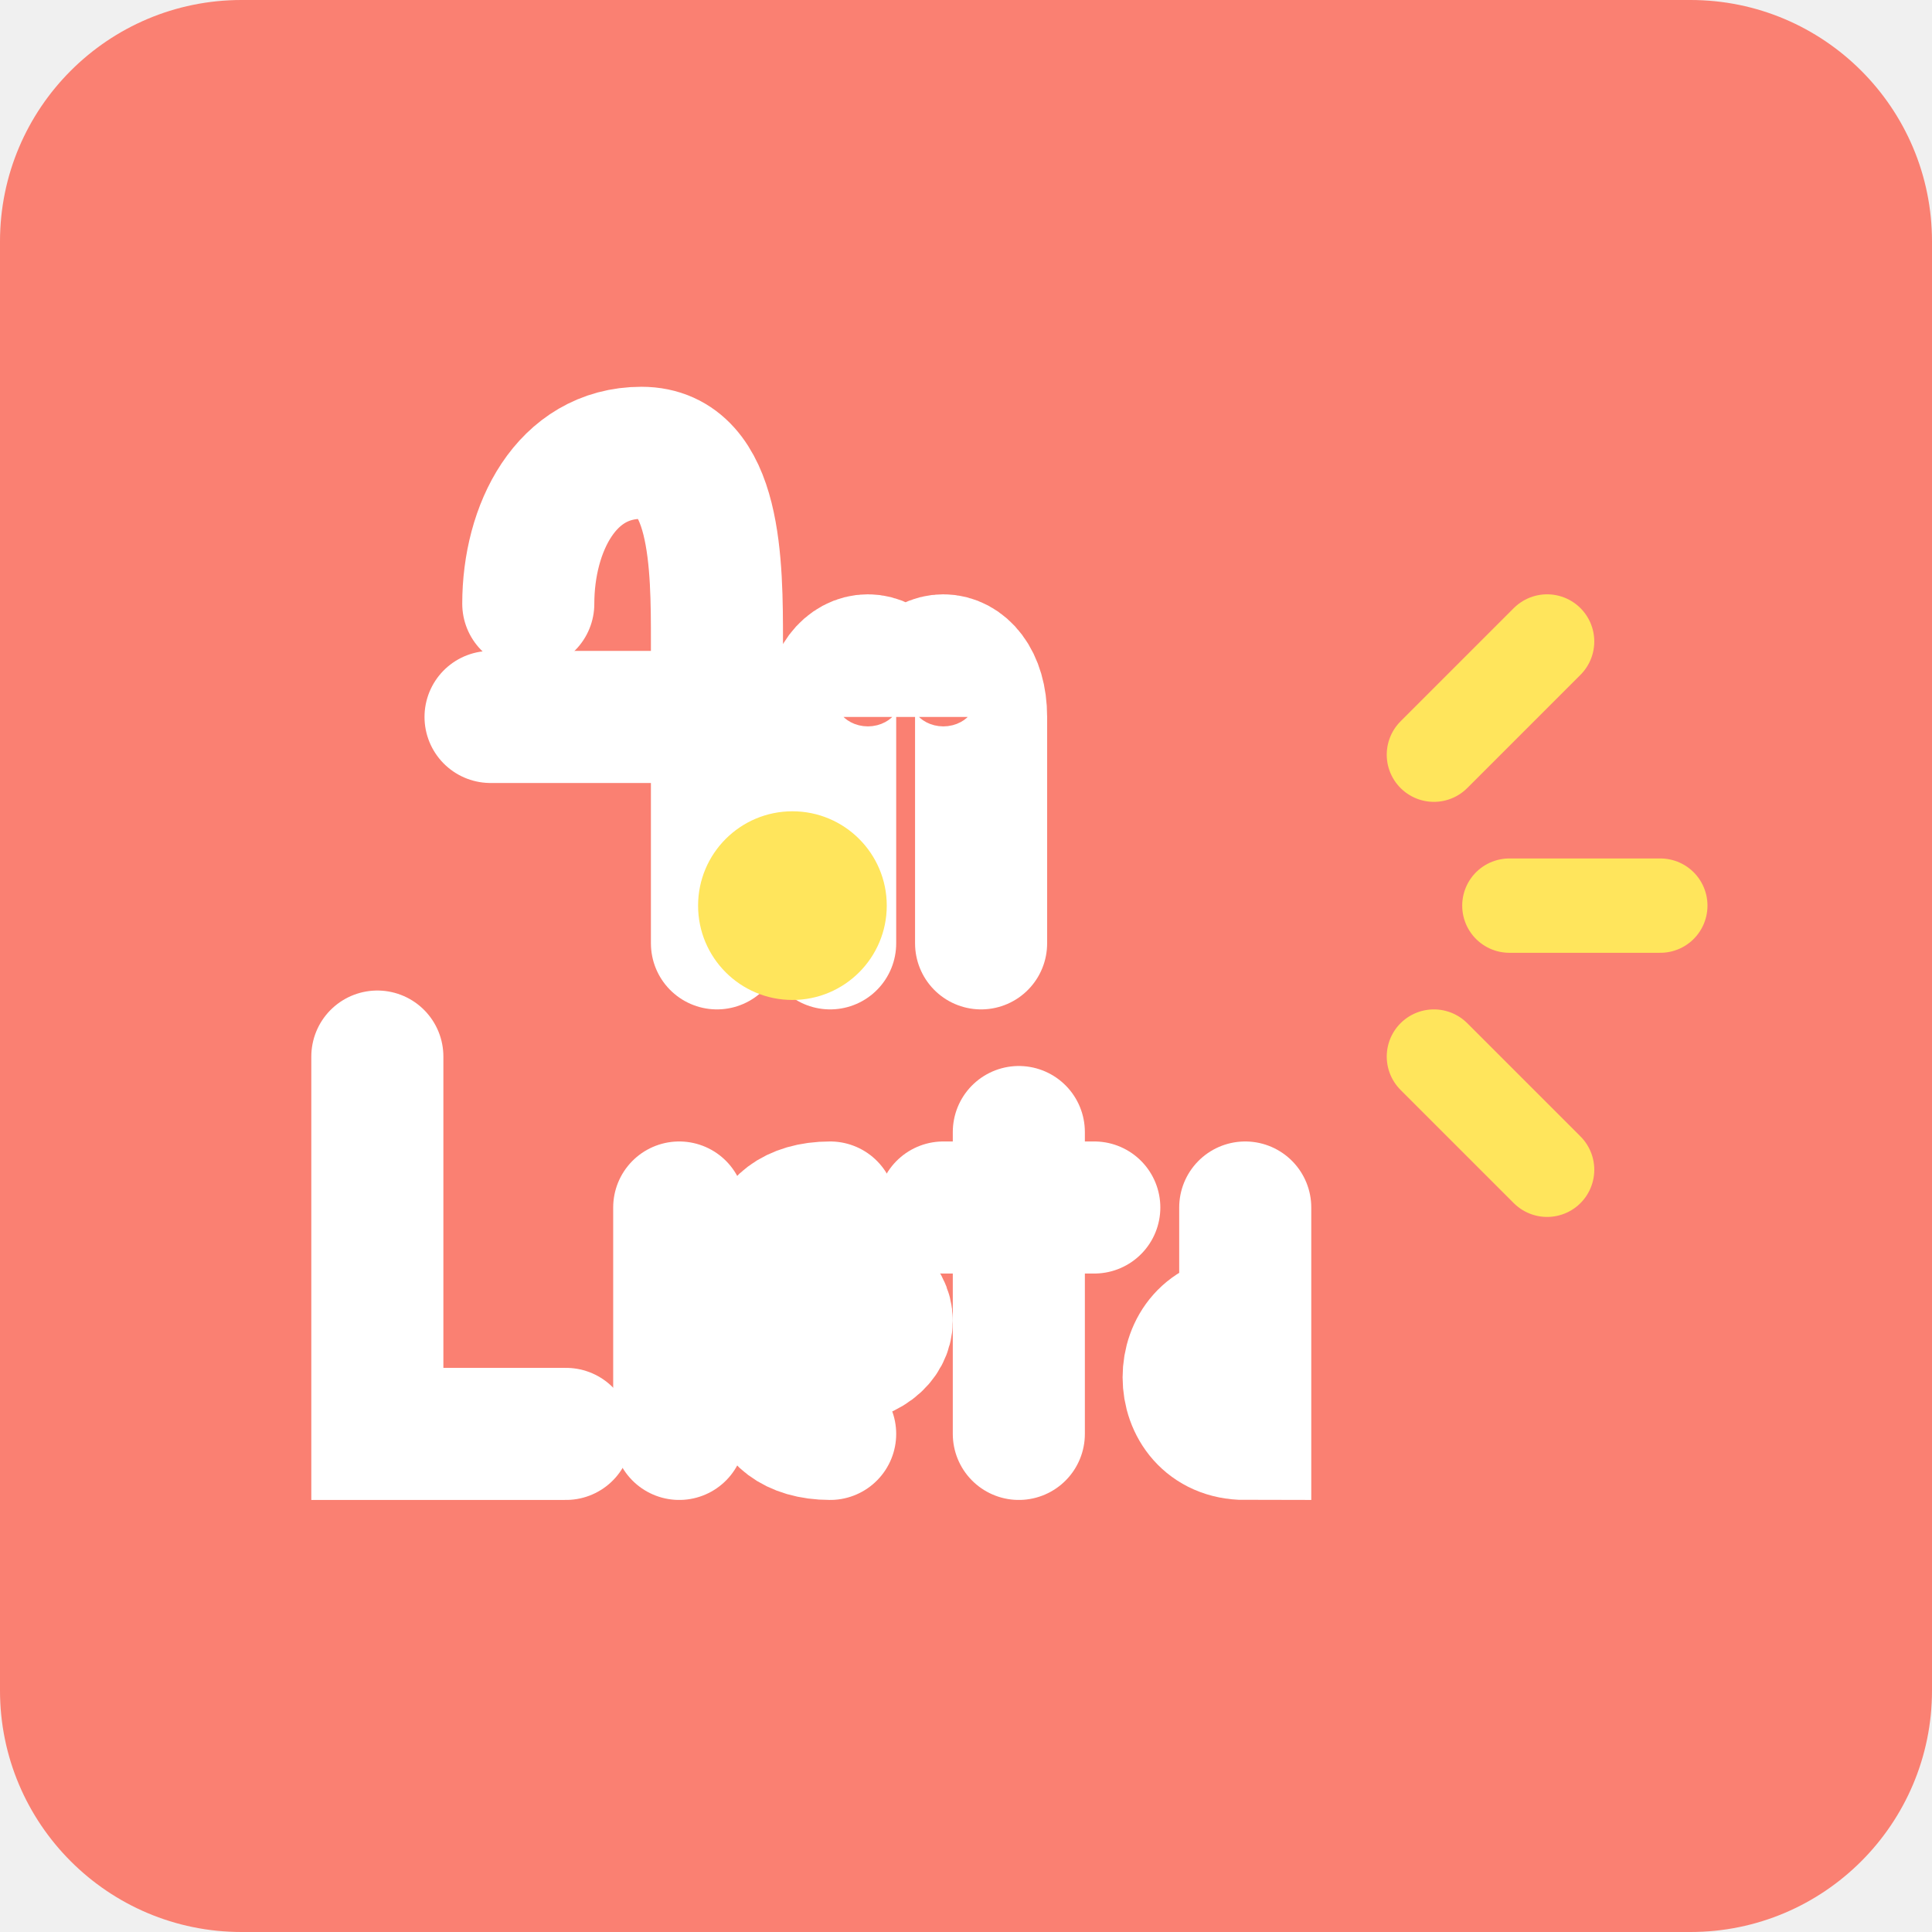
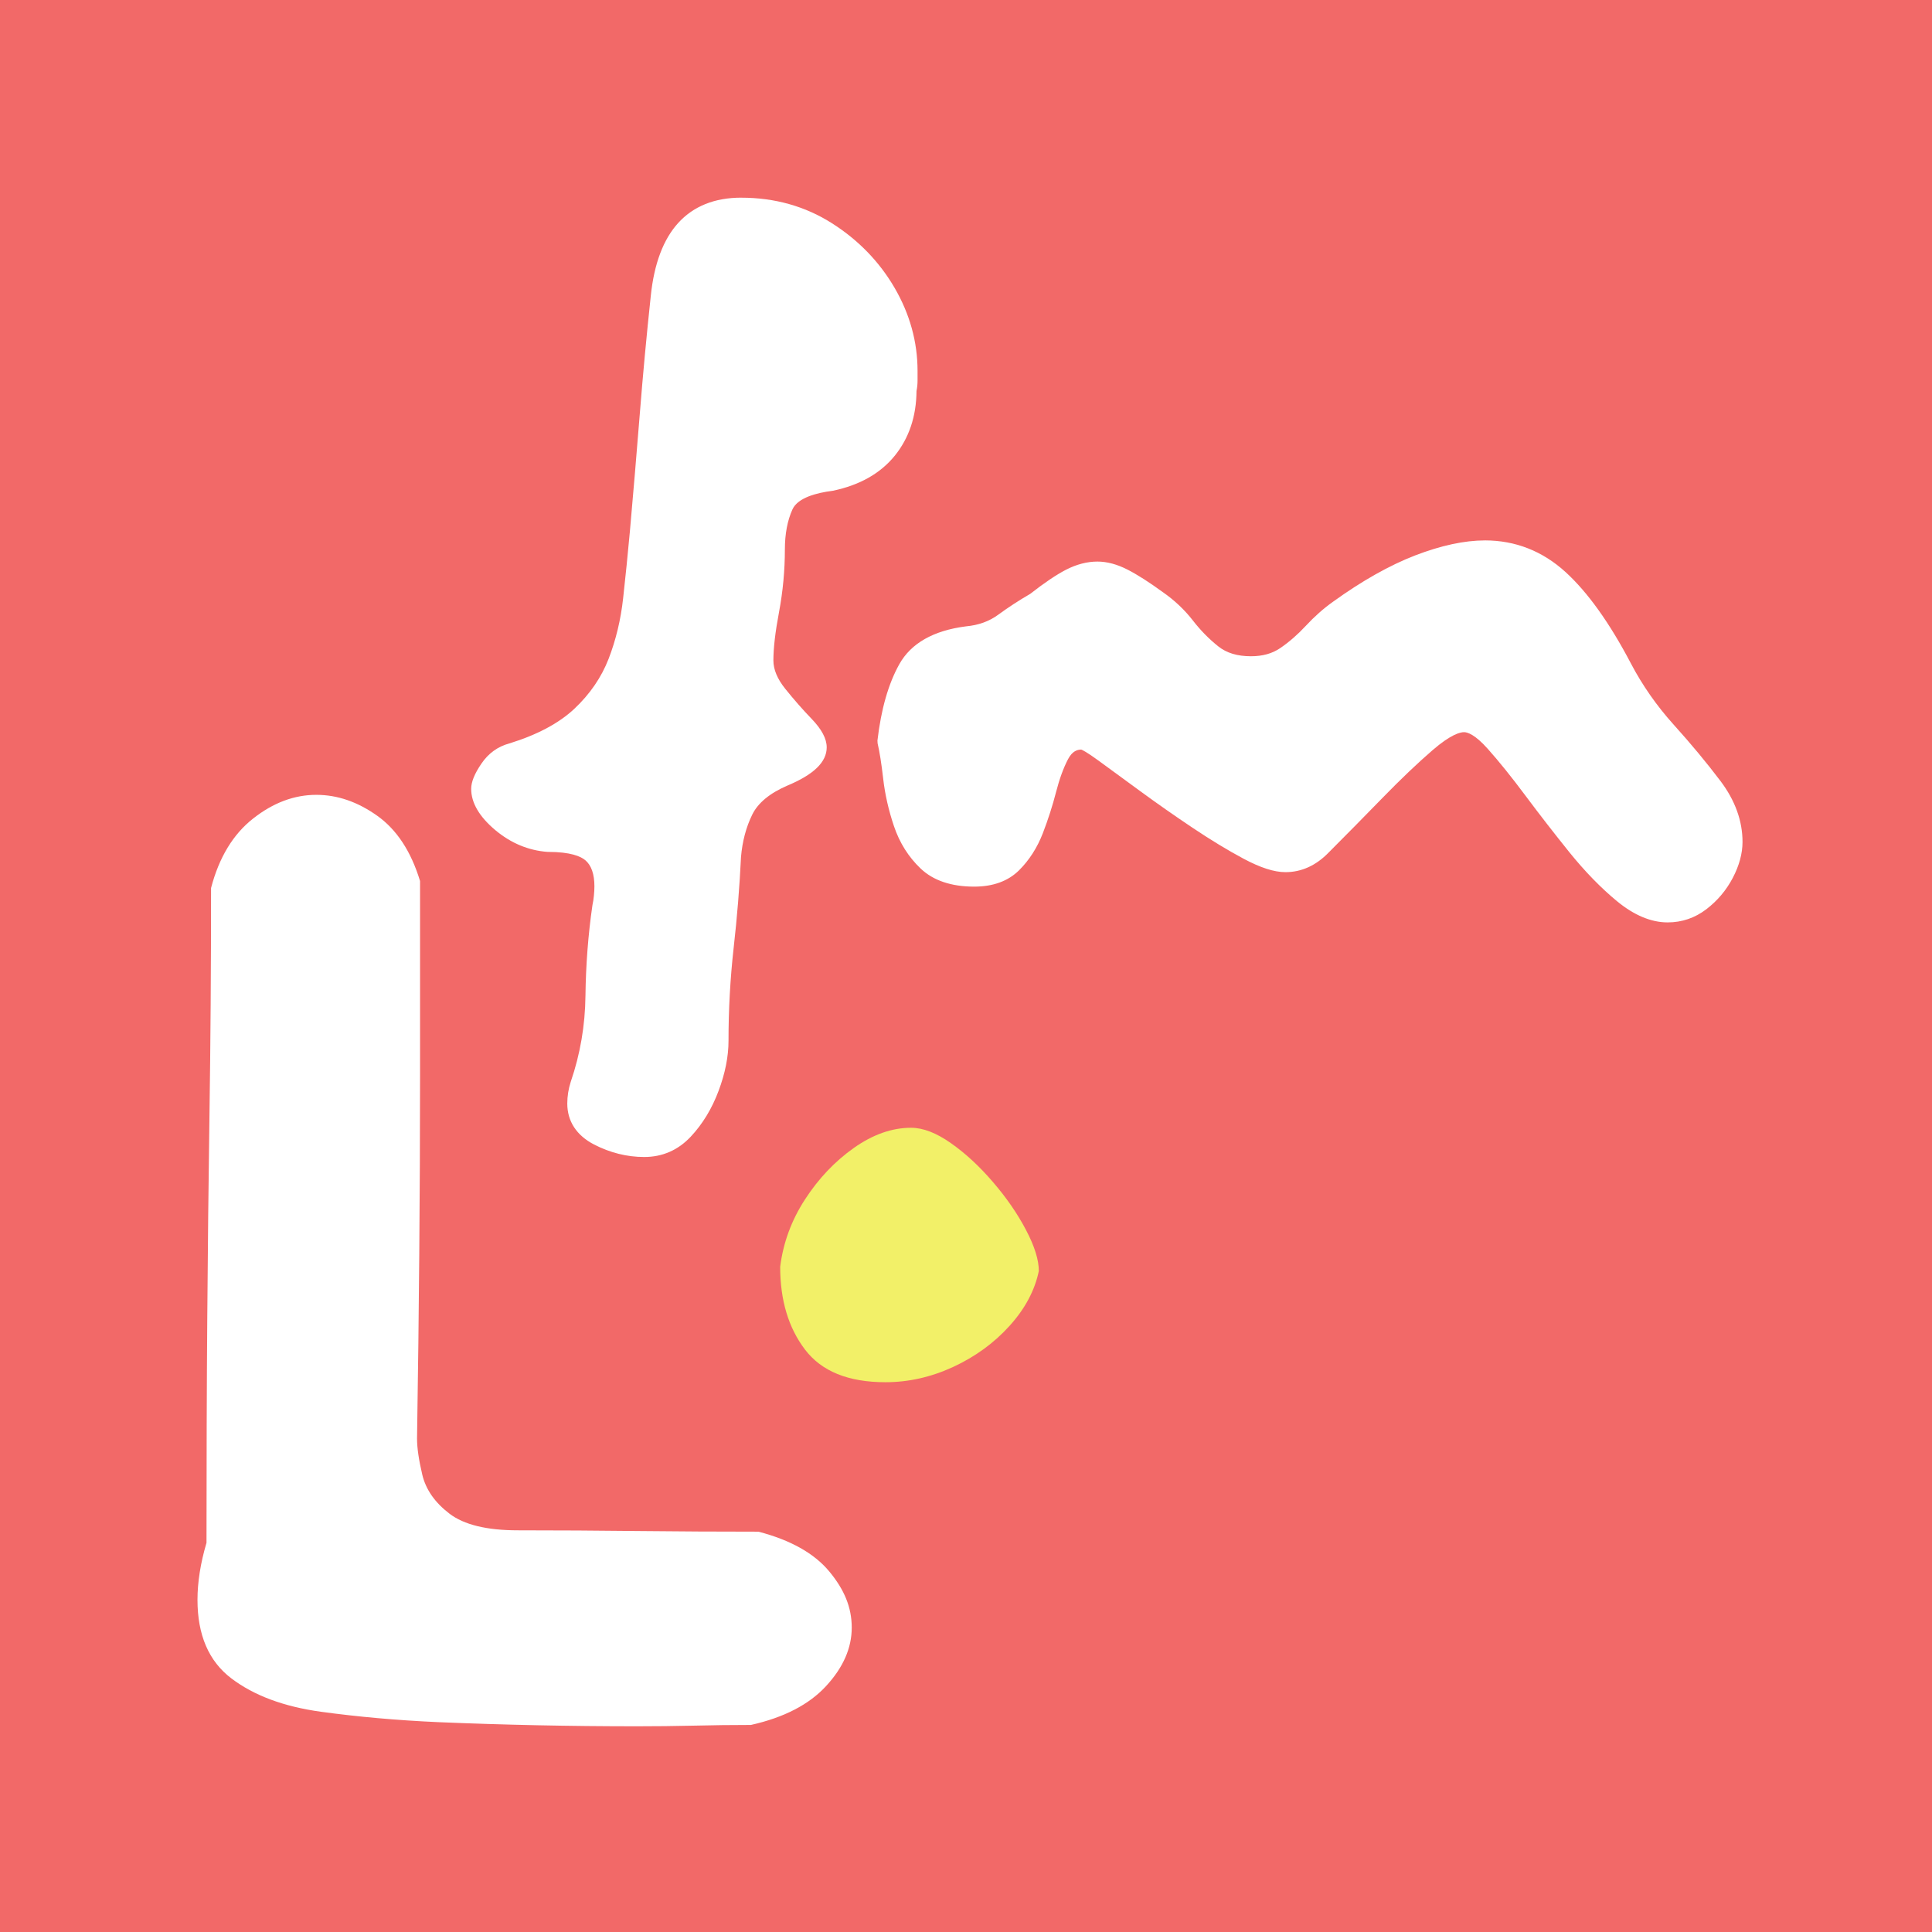
- <svg xmlns="http://www.w3.org/2000/svg" viewBox="0 0 512 512">
-   <rect width="512" height="512" fill="#FA8072" rx="64" />
-   <g transform="translate(60, 100)">
-     <path d="M80 60 C 80 40, 90 20, 110 20 C 130 20, 130 50, 130 70 L 130 150" stroke="white" stroke-width="35" stroke-linecap="round" fill="none" />
-     <line x1="70" y1="90" x2="140" y2="90" stroke="white" stroke-width="35" stroke-linecap="round" />
-     <path d="M160 150 L 160 90 C 160 70, 180 70, 180 90 C 180 70, 200 70, 200 90 L 200 150" stroke="white" stroke-width="35" stroke-linecap="round" fill="none" />
-   </g>
-   <circle cx="210" cy="240" r="25" fill="#FFE55C" />
-   <g transform="translate(60, 280)">
-     <path d="M40 0 L 40 100 L 90 100" stroke="white" stroke-width="35" stroke-linecap="round" fill="none" />
-     <line x1="120" y1="40" x2="120" y2="100" stroke="white" stroke-width="35" stroke-linecap="round" />
-     <path d="M160 100 C 140 100, 140 80, 160 80 C 180 80, 180 60, 160 60 C 140 60, 140 40, 160 40" stroke="white" stroke-width="35" stroke-linecap="round" fill="none" />
-     <path d="M210 20 L 210 100 M 190 40 L 230 40" stroke="white" stroke-width="35" stroke-linecap="round" fill="none" />
-     <path d="M270 70 C 250 70, 250 100, 270 100 L 270 40" stroke="white" stroke-width="35" stroke-linecap="round" fill="none" />
-   </g>
-   <g transform="translate(360, 240)" stroke="#FFE55C" stroke-width="25" stroke-linecap="round">
-     <line x1="20" y1="-40" x2="50" y2="-70" />
-     <line x1="40" y1="0" x2="80" y2="0" />
-     <line x1="20" y1="40" x2="50" y2="70" />
+ <svg xmlns="http://www.w3.org/2000/svg" id="Capa_1" viewBox="0 0 1200 1200">
+   <defs>
+     <style>
+       .cls-1 {
+         fill: #f2f068;
+       }
+ 
+       .cls-2 {
+         fill: #fff;
+       }
+ 
+       .cls-3 {
+         fill: #f26968;
+       }
+     </style>
+   </defs>
+   <rect class="cls-3" x="0" width="1200" height="1200" />
+   <g>
+     <path class="cls-1" d="M484.58,786.83c1.88-14.96,7.02-28.92,15.42-41.85,8.4-12.95,18.51-23.61,30.32-31.97,11.84-8.35,23.69-12.53,35.54-12.53,7.47,0,15.7,3.17,24.72,9.52,9.04,6.33,17.75,14.38,26.15,24.18,8.43,9.78,15.27,19.71,20.55,29.8,5.3,10.07,7.95,18.55,7.95,25.46-2.5,12.08-8.56,23.44-18.2,34.1-9.64,10.66-21.32,19.16-35.02,25.5-13.71,6.33-27.72,9.48-42.05,9.48-23.03,0-39.69-6.76-49.96-20.28-10.29-13.54-15.42-30.68-15.42-51.4Z" />
+     <g>
+       <path class="cls-2" d="M471.08,951.35c-24.91,0-49.82-.13-74.72-.4-24.92-.29-49.82-.44-74.72-.44-19.29,0-33.45-3.45-42.49-10.36-9.04-6.91-14.66-14.96-16.86-24.18-2.17-9.21-3.26-16.69-3.26-22.45.63-40.32,1.1-78.6,1.39-114.86.31-36.27.48-73.11.48-110.52v-120.92c-5.59-18.41-14.47-31.94-26.63-40.56-12.14-8.64-24.74-12.97-37.8-12.97-13.71,0-26.78,4.9-39.23,14.7-12.46,9.78-21.18,24.17-26.15,43.17,0,50.07-.33,96.41-.96,139.03-.61,42.6-1.08,85.34-1.39,128.23-.33,42.87-.48,89.35-.48,139.44-3.74,12.67-5.6,24.48-5.6,35.42,0,21.88,7.01,38.14,21.03,48.79,14.01,10.63,32.54,17.54,55.56,20.72,23.05,3.16,47.33,5.32,72.85,6.47,41.12,1.72,82.24,2.57,123.34,2.57,11.82,0,23.63-.13,35.45-.4,11.84-.29,23.69-.44,35.54-.44,20.53-4.6,36.1-12.66,46.7-24.18,10.6-11.51,15.9-23.59,15.9-36.26s-4.68-23.75-14.03-34.98c-9.36-11.21-24-19.42-43.92-24.62Z" />
+       <g>
+         <path class="cls-2" d="M400.13,716.13c-10.28,0-20.37-2.51-29.99-7.47-10.15-5.24-15.3-13.05-15.3-23.23,0-4.26.68-8.54,2.03-12.73,5.95-17.3,9.06-35.51,9.26-54.16.23-18.98,1.67-37.75,4.28-55.79l.03-.18c.4-1.84.71-3.84.91-5.96.22-2.18.34-4.21.34-6.07,0-8.39-2.21-14.5-6.58-18.17-4.51-3.8-12.81-5.72-24.68-5.72h-.19c-11.28-.85-21.68-5.17-30.91-12.87-9.42-7.87-14.19-15.88-14.19-23.81,0-3.77,1.95-8.45,5.95-14.3,4-5.89,9.4-9.77,16.02-11.53,17.61-5.42,31.57-12.89,41.41-22.17,9.84-9.27,17.16-19.95,21.76-31.74,4.64-11.95,7.75-24.85,9.23-38.36,1.5-13.54,2.92-27.55,4.21-41.64,2.13-23.88,4.2-48.47,6.17-73.1,1.91-24.04,4.2-48.68,6.83-73.24,4.01-38.89,22.1-58.62,53.75-58.62,20.24,0,38.69,5.18,54.82,15.41,16.04,10.15,28.87,23.36,38.14,39.24,9.28,15.9,13.98,32.86,13.98,50.42v5.98c0,2.09-.22,4.19-.65,6.25-.05,15.2-4.39,28.26-12.89,38.81-8.57,10.59-21.05,17.64-37.11,20.96l-.19.03c-14.6,1.86-23.55,6.21-26.63,12.94-3.28,7.23-4.94,15.96-4.94,25.95,0,12.85-1.21,25.82-3.61,38.53-2.34,12.36-3.52,22.59-3.52,30.42,0,6.19,2.65,12.62,7.88,19.11,5.56,6.92,11.08,13.21,16.4,18.7,5.94,6.15,8.83,11.44,8.83,16.16,0,7.99-7.51,15.01-22.95,21.46-11.47,4.94-19.23,11.42-23.05,19.23-3.96,8.06-6.39,17.23-7.23,27.26-.86,18.27-2.4,37.3-4.57,56.46-2.12,18.92-3.2,38.39-3.2,57.87,0,9.44-2.03,19.61-6.03,30.24-3.99,10.68-9.62,19.95-16.72,27.53-7.39,7.88-16.51,11.88-27.11,11.88Z" />
+         <path class="cls-2" d="M460.47,127.77c19.86,0,37.69,5.01,53.48,15.02,15.78,9.99,28.22,22.79,37.32,38.39,9.09,15.58,13.64,31.97,13.64,49.16v5.98c0,2.01-.22,4.01-.65,5.98,0,14.81-4.12,27.31-12.34,37.51-8.23,10.18-20.11,16.87-35.67,20.08-15.59,1.99-25.11,6.78-28.59,14.38-3.45,7.61-5.17,16.61-5.17,26.99,0,12.8-1.19,25.49-3.56,38.07-2.38,12.59-3.56,22.88-3.56,30.88,0,6.81,2.8,13.69,8.43,20.68,5.62,6.99,11.13,13.28,16.55,18.88,5.41,5.6,8.12,10.4,8.12,14.42,0,6.81-7.15,13.19-21.42,19.16-12.11,5.22-20.22,12.04-24.33,20.44-4.12,8.38-6.6,17.77-7.47,28.15-.87,18.39-2.39,37.19-4.56,56.38-2.15,19.17-3.21,38.55-3.21,58.15,0,9.18-1.96,18.97-5.86,29.36-3.89,10.41-9.29,19.32-16.2,26.71-6.93,7.39-15.36,11.08-25.28,11.08s-19.55-2.4-28.85-7.19c-9.3-4.8-13.95-11.8-13.95-21,0-4,.63-7.98,1.91-11.97,6.05-17.59,9.18-35.89,9.38-54.9.23-18.99,1.65-37.47,4.26-55.46.43-1.98.75-4.07.96-6.27.23-2.22.35-4.32.35-6.31,0-9.21-2.5-15.9-7.47-20.08-4.99-4.2-13.75-6.31-26.28-6.31-10.81-.8-20.64-4.9-29.5-12.29-8.86-7.41-13.29-14.71-13.29-21.89,0-3.21,1.84-7.51,5.52-12.89,3.67-5.4,8.54-8.92,14.6-10.52,18.16-5.59,32.32-13.18,42.49-22.77,10.17-9.58,17.62-20.46,22.37-32.65,4.75-12.21,7.87-25.2,9.38-39,1.53-13.78,2.93-27.68,4.21-41.69,2.17-24.39,4.22-48.76,6.17-73.13,1.93-24.39,4.21-48.77,6.82-73.17,3.88-37.59,20.96-56.38,51.26-56.38M460.47,122.77c-16.55,0-29.75,5.29-39.24,15.73-9.24,10.16-14.95,25.35-17,45.14-2.63,24.58-4.93,49.24-6.83,73.29-1.97,24.63-4.04,49.22-6.16,73.08-1.29,14.08-2.7,28.07-4.2,41.58-1.46,13.3-4.51,25.99-9.07,37.74-4.46,11.44-11.58,21.81-21.14,30.82-9.54,9-23.15,16.27-40.44,21.6-7.18,1.93-13.02,6.14-17.35,12.52-4.29,6.27-6.38,11.41-6.38,15.7,0,8.7,5.08,17.35,15.09,25.72,9.64,8.04,20.52,12.56,32.33,13.44h.37c14.03.01,20.28,2.8,23.06,5.14,3.78,3.17,5.69,8.64,5.69,16.26,0,1.77-.11,3.72-.32,5.79-.19,2.06-.48,3.96-.87,5.7l-.06.36c-2.63,18.15-4.08,37.03-4.31,56.12-.2,18.39-3.27,36.33-9.11,53.33l-.03.1c-1.43,4.44-2.15,8.98-2.15,13.5,0,11.02,5.76,19.82,16.65,25.45,9.98,5.14,20.45,7.75,31.14,7.75,11.32,0,21.05-4.26,28.93-12.66,7.33-7.83,13.13-17.38,17.24-28.38,4.1-10.9,6.18-21.37,6.18-31.11,0-19.39,1.07-38.77,3.18-57.59,2.17-19.17,3.71-38.22,4.58-56.61.82-9.69,3.17-18.53,6.97-26.28,3.55-7.27,10.88-13.33,21.8-18.04,16.46-6.88,24.46-14.65,24.46-23.76,0-5.4-3.12-11.25-9.53-17.89-5.28-5.45-10.74-11.68-16.25-18.53-4.86-6.04-7.33-11.94-7.33-17.55,0-7.67,1.17-17.75,3.48-29.95,2.42-12.87,3.65-25.99,3.65-39,0-9.63,1.59-18.02,4.72-24.92,3.35-7.32,15.26-10.28,24.67-11.48l.38-.06c16.64-3.44,29.61-10.78,38.54-21.83,8.83-10.95,13.35-24.45,13.45-40.13.43-2.15.65-4.33.65-6.51v-5.98c0-18-4.82-35.39-14.32-51.68-9.47-16.24-22.58-29.73-38.96-40.1-16.53-10.48-35.43-15.8-56.15-15.8h0Z" />
+       </g>
+       <g>
+         <path class="cls-2" d="M1035.8,570.43c-9.62,0-19.64-4.22-29.78-12.53-9.84-8.09-19.68-18.2-29.25-30.04-9.5-11.81-18.69-23.64-27.3-35.18-8.54-11.45-16.46-21.29-23.54-29.23-6.51-7.31-12.25-11.17-16.6-11.17-4.97,0-12.07,3.94-21.09,11.72-9.37,8.07-19.89,18.1-31.29,29.81-11,11.31-22.25,22.72-33.43,33.92-7.35,7.62-15.81,11.5-25.1,11.5-6.57,0-14.72-2.65-24.9-8.09-9.68-5.17-20.21-11.57-31.32-19-11.16-7.47-22.01-15.06-32.23-22.55-10.37-7.6-19.11-13.99-26.24-19.19-9.26-6.75-11.51-7.27-11.86-7.31-4.61,0-8.13,2.41-10.73,7.38-2.9,5.55-5.45,12.54-7.57,20.75-2.16,8.44-4.91,17-8.17,25.45-3.36,8.68-8.14,16.13-14.21,22.16-6.32,6.24-15.09,9.4-26.09,9.4-13.58,0-24.2-3.56-31.57-10.57-7.19-6.84-12.54-15.34-15.89-25.27-3.29-9.75-5.51-19.51-6.59-29.03-1.06-9.28-2.24-16.75-3.51-22.2l-.05-.85c2.2-19.05,6.67-34.7,13.29-46.52,6.86-12.26,20.15-19.74,39.49-22.22,8.22-.77,15.32-3.34,21.17-7.65,6.28-4.6,12.96-8.96,19.89-12.96,8.67-6.8,16.07-11.79,21.98-14.84,6.19-3.17,12.36-4.78,18.35-4.78,5.55,0,11.49,1.61,17.65,4.77,5.93,3.05,13.15,7.66,21.44,13.7,7.06,4.9,13.24,10.72,18.32,17.28,4.81,6.2,10.24,11.72,16.13,16.4,5.56,4.41,12.9,6.65,21.82,6.65,7.65,0,14.27-1.87,19.66-5.55,5.67-3.9,11.1-8.63,16.13-14.05,5.27-5.69,10.85-10.64,16.59-14.72,17.8-12.85,34.78-22.43,50.46-28.49,15.8-6.08,30.08-9.16,42.43-9.16,18.28,0,34.56,6.38,48.38,18.96,13.56,12.33,27.06,31.21,40.11,56.11,7.22,13.76,16.27,26.71,26.88,38.48,10.83,12,20.6,23.76,29.03,34.95,8.72,11.59,13.15,23.79,13.15,36.28,0,6.76-1.95,13.91-5.8,21.24-3.83,7.27-9.09,13.51-15.63,18.53-6.67,5.11-14.27,7.71-22.59,7.71Z" />
+         <path class="cls-2" d="M922.29,340.66c17.72,0,33.29,6.1,46.7,18.31,13.4,12.19,26.6,30.66,39.58,55.42,7.35,14.01,16.43,27.01,27.24,39,10.83,12,20.46,23.59,28.89,34.78,8.43,11.19,12.64,22.79,12.64,34.78,0,6.41-1.85,13.09-5.52,20.08-3.68,6.99-8.67,12.89-14.94,17.71-6.26,4.8-13.28,7.19-21.07,7.19-9.07,0-18.46-3.99-28.19-11.97-9.73-8-19.36-17.89-28.89-29.68-9.5-11.81-18.58-23.5-27.24-35.1-8.63-11.59-16.53-21.39-23.68-29.4-7.12-8-13.28-12.01-18.46-12.01-5.63,0-13.2,4.12-22.72,12.33-9.5,8.19-19.98,18.18-31.45,29.96-11.47,11.79-22.61,23.08-33.41,33.9-6.93,7.18-14.71,10.76-23.33,10.76-6.08,0-13.99-2.59-23.72-7.79-9.71-5.19-20.07-11.49-31.11-18.88-11.03-7.39-21.75-14.88-32.15-22.49-10.37-7.6-19.12-14-26.24-19.2-7.12-5.19-11.56-7.79-13.29-7.79-5.63,0-9.95,2.91-12.99,8.71-3.02,5.78-5.6,12.88-7.78,21.28-2.15,8.38-4.84,16.78-8.08,25.18-3.25,8.38-7.8,15.48-13.64,21.28-5.85,5.78-13.97,8.67-24.33,8.67-12.98,0-22.93-3.29-29.85-9.88-6.93-6.59-12.01-14.67-15.25-24.26-3.25-9.61-5.41-19.12-6.47-28.51-1.08-9.4-2.26-16.89-3.56-22.49,2.17-18.79,6.49-33.99,12.99-45.58,6.48-11.59,19.03-18.57,37.62-20.96,8.62-.8,16.07-3.5,22.33-8.11,6.28-4.6,12.88-8.9,19.81-12.89,8.66-6.8,15.9-11.7,21.72-14.7,5.84-2.99,11.58-4.5,17.2-4.5,5.18,0,10.69,1.51,16.51,4.5,5.84,3,12.88,7.5,21.11,13.49,6.92,4.8,12.86,10.39,17.81,16.79,4.97,6.41,10.49,12.01,16.55,16.83,6.05,4.8,13.84,7.19,23.37,7.19,8.19,0,15.22-1.99,21.07-5.98,5.84-4.02,11.36-8.82,16.55-14.42,5.18-5.59,10.58-10.38,16.2-14.38,17.72-12.79,34.36-22.19,49.92-28.19,15.57-5.99,29.42-9,41.53-9M922.29,335.66c-12.66,0-27.24,3.14-43.33,9.33-15.88,6.13-33.06,15.82-51.05,28.8-5.85,4.15-11.56,9.22-16.95,15.03-4.9,5.29-10.19,9.89-15.72,13.69-5.03,3.43-11,5.1-18.24,5.1-8.46,0-15.09-2-20.27-6.11-5.73-4.56-11.02-9.93-15.71-15.98-5.22-6.74-11.56-12.73-18.86-17.8-8.38-6.1-15.69-10.77-21.73-13.87-6.52-3.35-12.84-5.05-18.79-5.05-6.39,0-12.94,1.7-19.48,5.05-6.03,3.11-13.51,8.15-22.25,15-6.94,4.02-13.66,8.39-19.96,13.01-5.49,4.04-12.16,6.45-19.84,7.17l-.17.02c-20.17,2.59-34.08,10.49-41.35,23.48-6.78,12.1-11.35,28.07-13.59,47.45l.1,1.71c1.25,5.37,2.41,12.74,3.46,21.92,1.1,9.69,3.35,19.63,6.7,29.55,3.48,10.31,9.05,19.16,16.54,26.28,7.84,7.47,19.05,11.26,33.29,11.26,11.68,0,21.05-3.4,27.84-10.12,6.33-6.29,11.3-14.03,14.79-23.04,3.29-8.55,6.07-17.21,8.26-25.74,2.07-8.02,4.55-14.82,7.37-20.21,2.67-5.1,5.75-5.96,8.21-6.02.72.25,3.3,1.44,10.7,6.83,7.12,5.2,15.86,11.59,26.23,19.19,10.26,7.51,21.13,15.12,32.32,22.61,11.17,7.48,21.78,13.92,31.53,19.13,10.55,5.64,19.08,8.38,26.08,8.38,9.98,0,19.03-4.12,26.9-12.26,11.15-11.17,22.4-22.58,33.42-33.91,11.35-11.66,21.83-21.63,31.13-29.66,11.22-9.67,17-11.12,19.46-11.12,2.06,0,6.72,1.34,14.73,10.33,7.04,7.89,14.91,17.67,23.4,29.06,8.62,11.55,17.82,23.41,27.35,35.25,9.68,11.98,19.64,22.21,29.61,30.41,10.6,8.7,21.16,13.11,31.37,13.11,8.89,0,17-2.77,24.11-8.22,6.83-5.24,12.32-11.75,16.32-19.35,4.04-7.7,6.09-15.24,6.09-22.41,0-13.04-4.59-25.76-13.65-37.79-8.48-11.25-18.29-23.06-29.17-35.12-10.47-11.62-19.4-24.39-26.52-37.97-13.19-25.15-26.86-44.26-40.64-56.8-14.3-13.01-31.14-19.61-50.07-19.61h0Z" />
+       </g>
+     </g>
  </g>
</svg>
